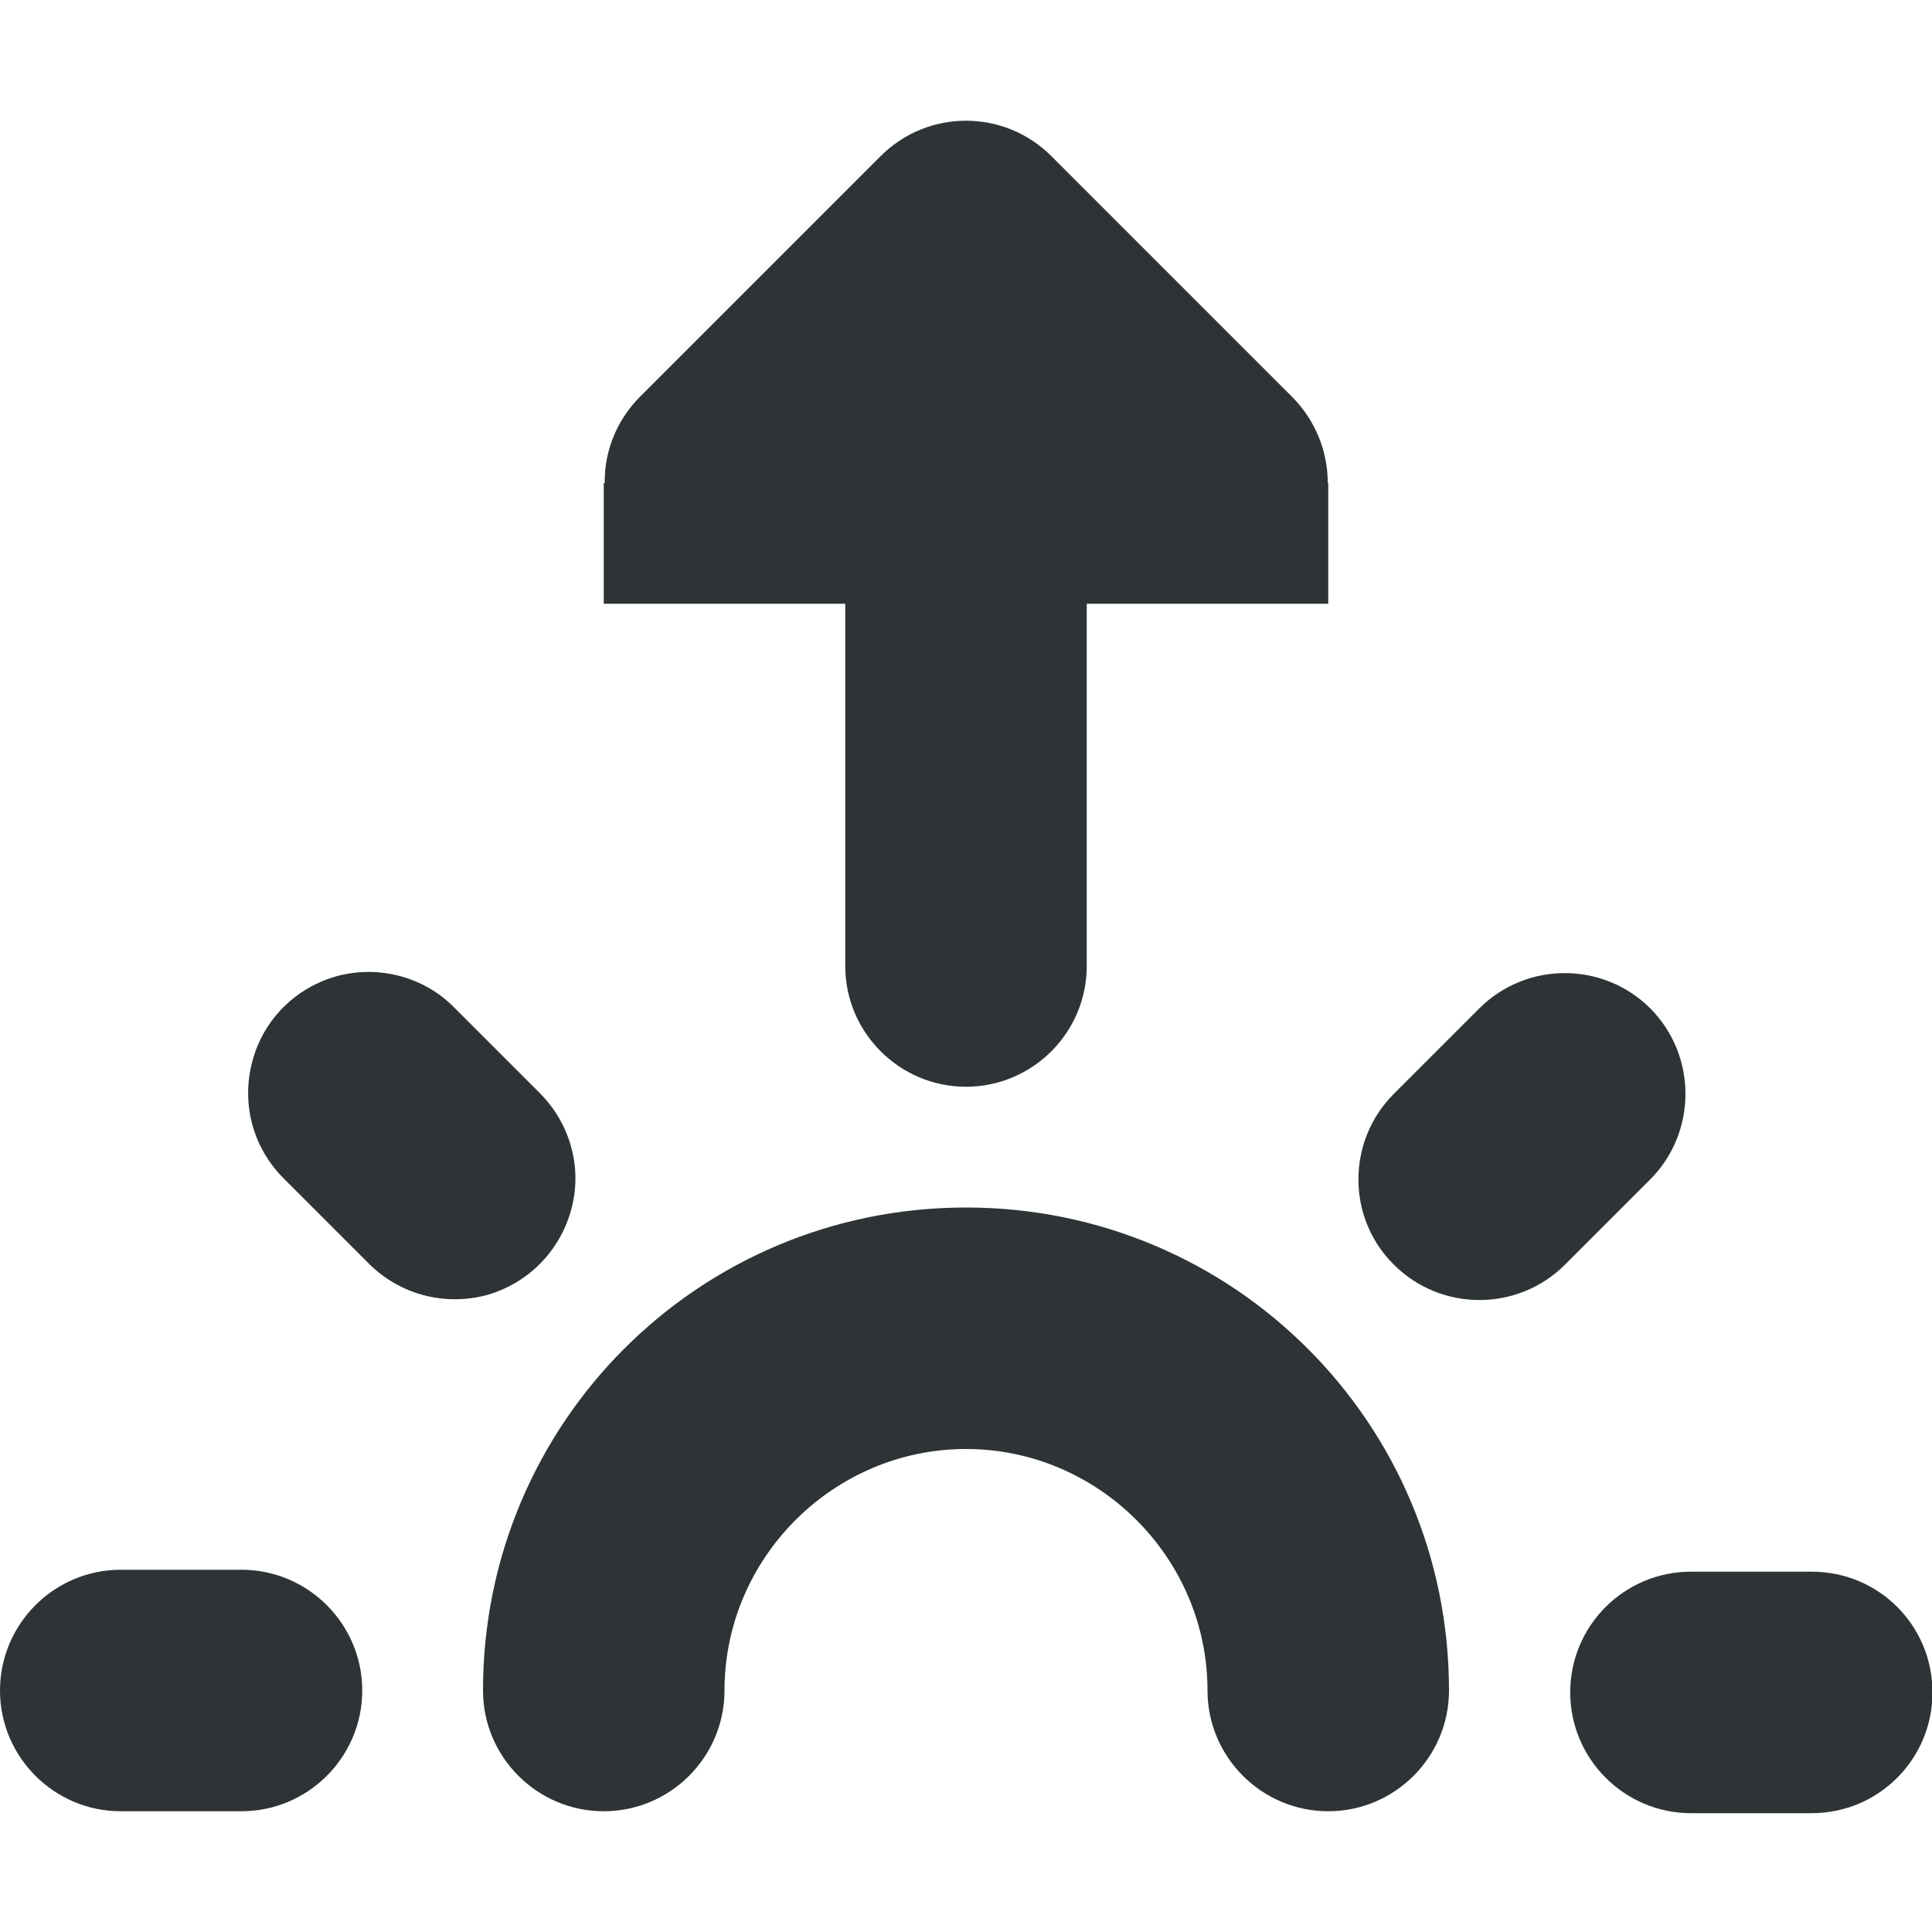
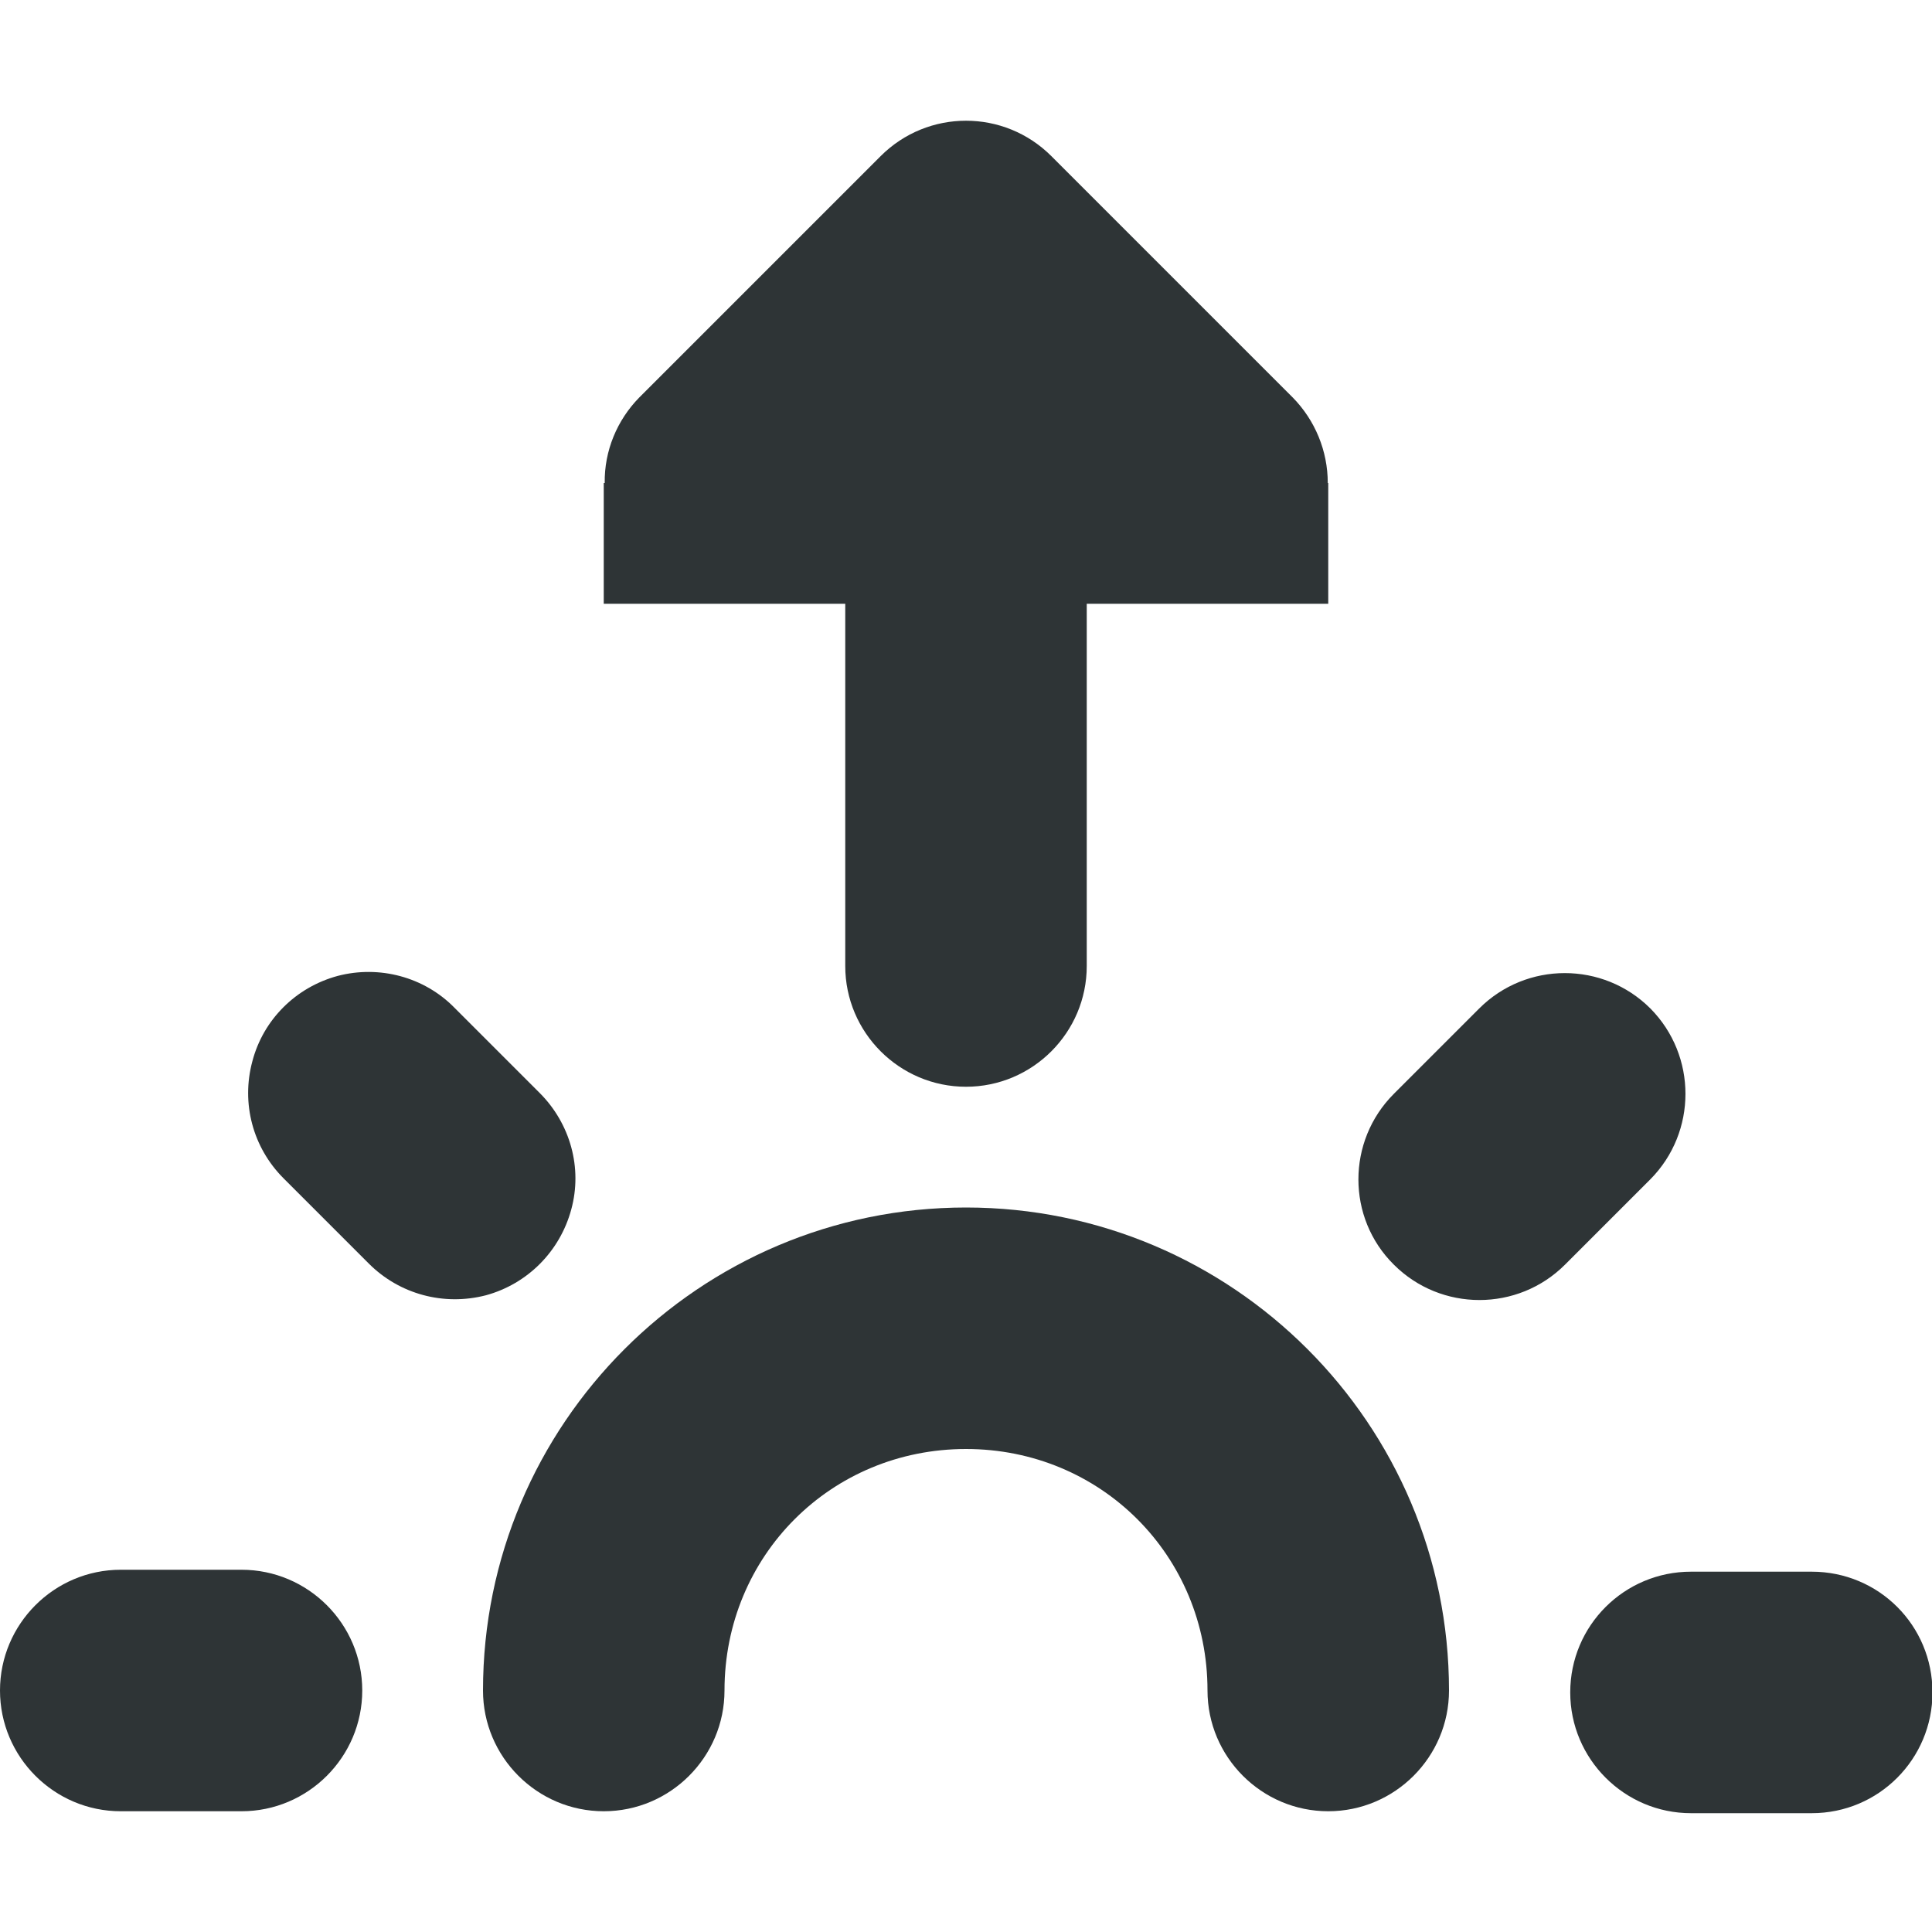
<svg xmlns="http://www.w3.org/2000/svg" height="16px" viewBox="0 0 16 16" width="16px">
  <g fill="#2e3436">
    <path d="m 15.004 13.016 h -1 c -0.551 0 -1 0.445 -1 1 c 0 0.551 0.449 1 1 1 h 1 c 0.555 0 1 -0.449 1 -1 c 0 -0.555 -0.445 -1 -1 -1 z m -2.754 -4.664 l -0.707 0.707 c -0.391 0.391 -0.391 1.027 0 1.414 c 0.391 0.391 1.027 0.391 1.418 0 l 0.707 -0.707 c 0.387 -0.391 0.387 -1.023 0 -1.414 c -0.391 -0.391 -1.027 -0.391 -1.418 0 z m -9.902 1.406 l 0.707 0.707 c 0.254 0.254 0.621 0.352 0.969 0.262 c 0.344 -0.094 0.613 -0.363 0.707 -0.711 c 0.094 -0.344 -0.008 -0.711 -0.262 -0.965 l -0.707 -0.707 c -0.25 -0.254 -0.621 -0.352 -0.965 -0.262 c -0.348 0.094 -0.617 0.363 -0.707 0.707 c -0.094 0.348 0.004 0.715 0.258 0.969 z m -1.348 5.242 h 1 c 0.551 0 1 -0.449 1 -1 s -0.449 -1 -1 -1 h -1 c -0.551 0 -1 0.449 -1 1 s 0.449 1 1 1 z m 0 0" />
    <path d="m 8 9 c -0.551 0 -1 -0.449 -1 -1 v -3 h -2 v -1 h 0.008 c -0.004 -0.266 0.102 -0.52 0.285 -0.707 l 2 -2 c 0.391 -0.391 1.023 -0.391 1.414 0 l 2 2 c 0.184 0.188 0.289 0.441 0.289 0.707 h 0.004 v 1 h -2 v 3 c 0 0.551 -0.449 1 -1 1 z m 0 0" />
-     <path d="m 6 14 c 0 -1.098 0.902 -2 2 -2 s 2 0.902 2 2 c 0 0.551 0.449 1 1 1 s 1 -0.449 1 -1 c 0 -2.215 -1.785 -4 -4 -4 s -4 1.785 -4 4 c 0 0.551 0.449 1 1 1 s 1 -0.449 1 -1 z m 0 0" />
+     <path d="m 6 14 c 0 -1.117 0.883 -2 2 -2 s 2 0.883 2 2 c 0 0.551 0.449 1 1 1 s 1 -0.449 1 -1 c 0 -2.207 -1.793 -4 -4 -4 s -4 1.793 -4 4 c 0 0.551 0.449 1 1 1 s 1 -0.449 1 -1 z m 0 0" />
  </g>
</svg>
